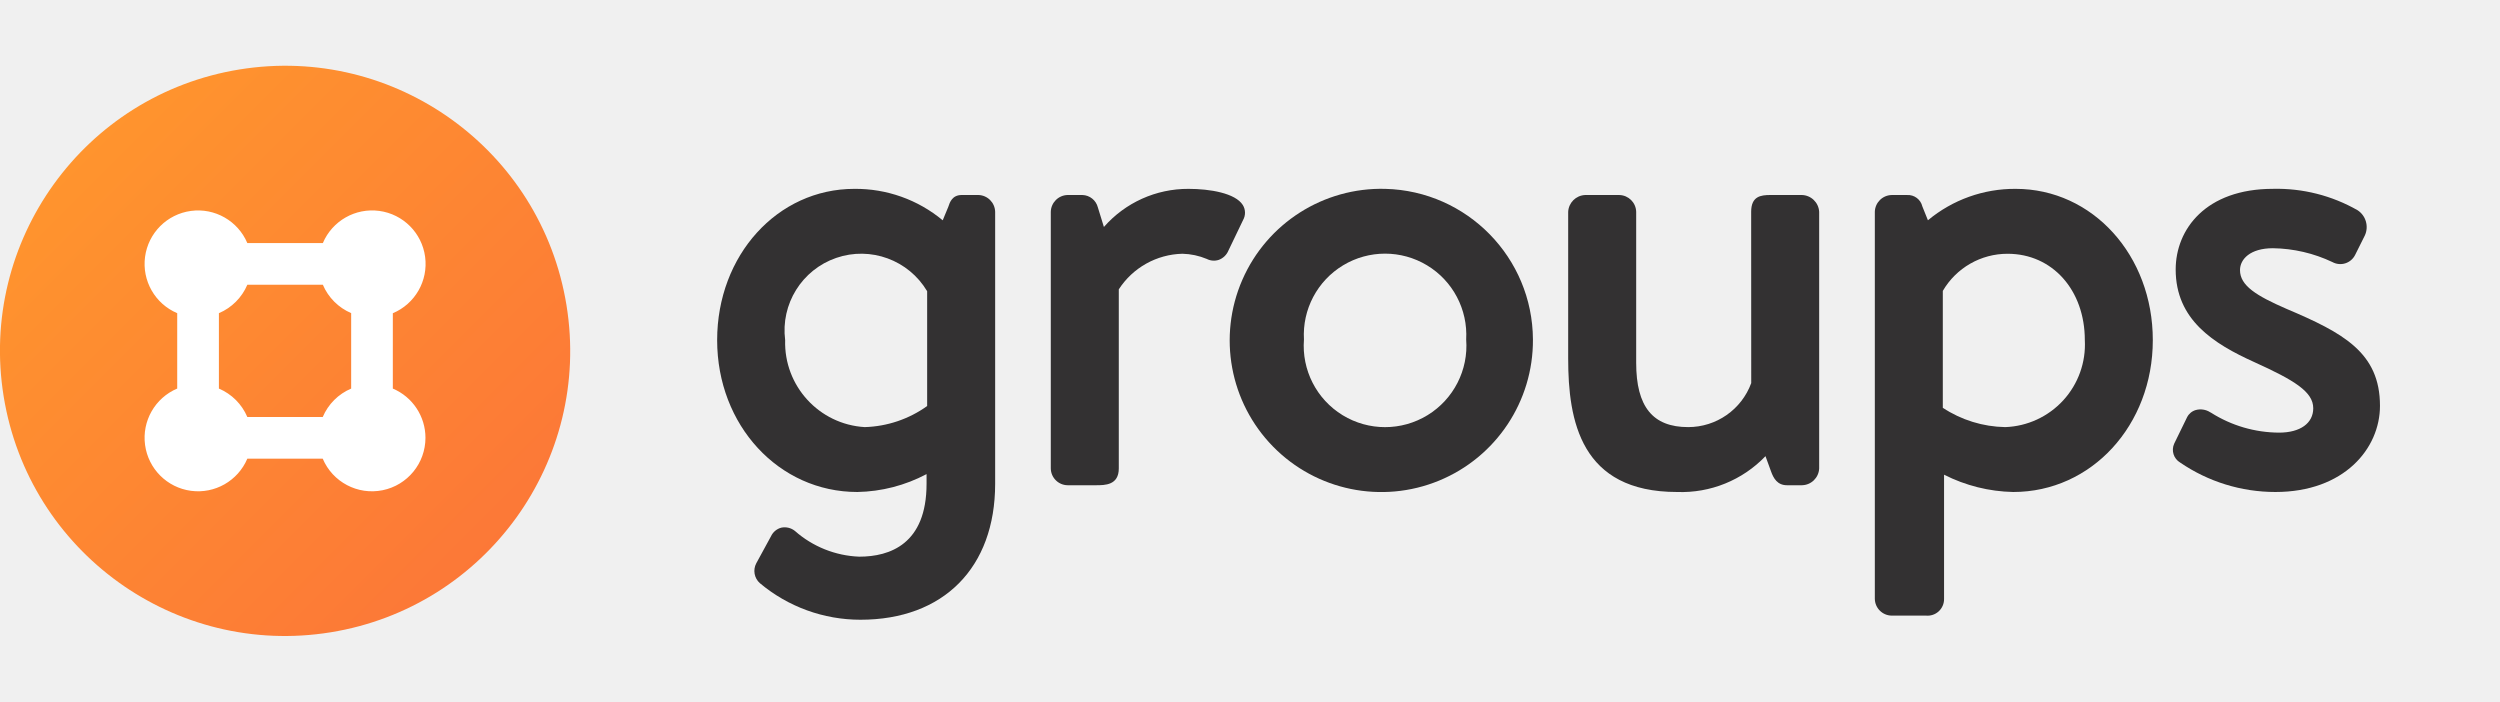
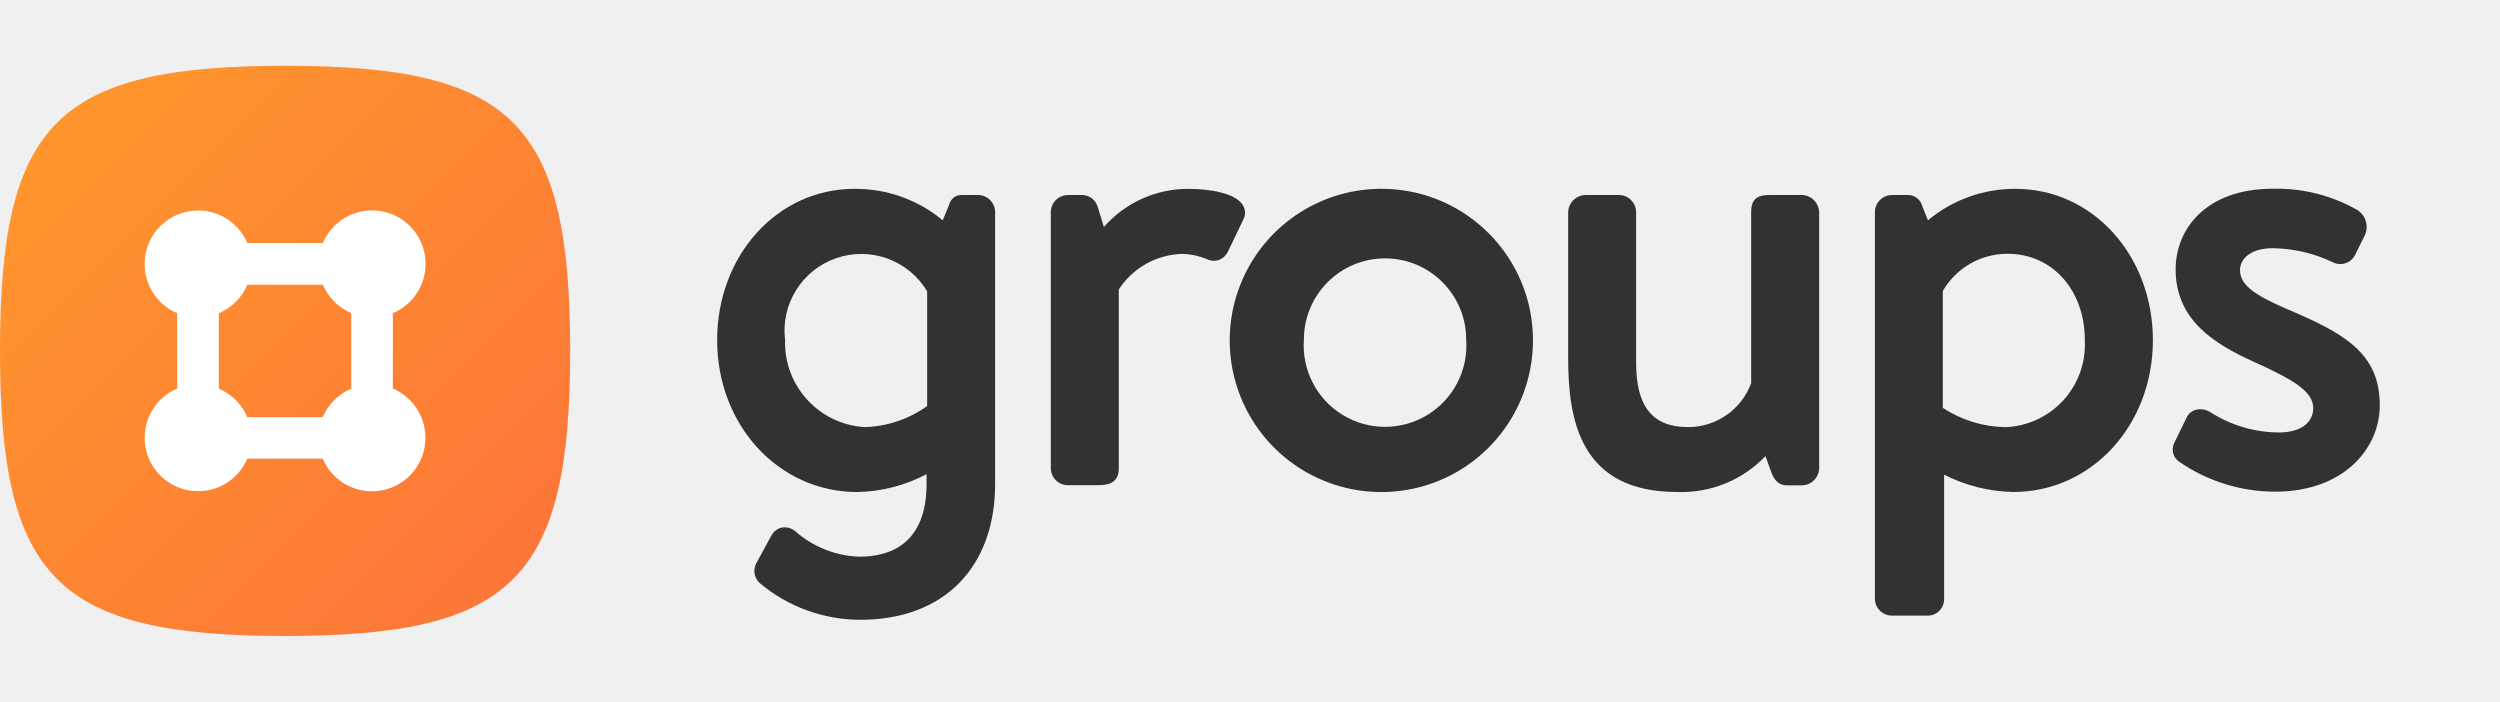
<svg xmlns="http://www.w3.org/2000/svg" viewBox="0 0 114 32">
  <defs>
-     <style>.cls-1{fill:url(#linear-gradient);}.cls-2{fill:#333132;}.cls-3{fill:#fff;}</style>
-     <linearGradient id="linear-gradient" x1="2.46" y1="5.46" x2="23.63" y2="26.63" gradientTransform="translate(2.73078 -1.87577) rotate(9.21748)" gradientUnits="userSpaceOnUse">
+     <style>
+       .cls-1 {
+         fill: url(#linear-gradient);
+       }
+ 
+       .cls-2 {
+         fill: #333132;
+       }
+ 
+       .cls-3 {
+         fill: #fff;
+       }
+     </style>
+     <linearGradient id="linear-gradient" x1="2.46" y1="5.46" x2="23.63" y2="26.63" gradientUnits="userSpaceOnUse">
      <stop offset="0" stop-color="#ff962d" />
      <stop offset="1" stop-color="#fc7638" />
    </linearGradient>
  </defs>
  <g id="New">
-     <circle class="cls-1" cx="13" cy="16" r="13" transform="translate(-2.39506 2.28897) rotate(-9.21748)" />
-     <path class="cls-2" d="M44.613,8.892H43.857c-.436,0-.546.331-.615.54l-.254.614a6.203,6.203,0,0,0-4.031-1.434c-3.507,0-6.255,3.03-6.255,6.898,0,3.883,2.809,6.925,6.395,6.925a7.005,7.005,0,0,0,3.154-.816v.443c0,2.746-1.67,3.322-3.07,3.322a4.708,4.708,0,0,1-2.934-1.174.749.749,0,0,0-.615-.15.721.721,0,0,0-.475.395l-.67,1.229a.744.744,0,0,0,.163.908,7.131,7.131,0,0,0,4.587,1.668c3.788,0,6.142-2.375,6.142-6.198V9.658A.786.786,0,0,0,44.613,8.892Zm-2.335,4.388v5.235a5.145,5.145,0,0,1-2.846.961,3.86,3.86,0,0,1-3.629-3.966,3.497,3.497,0,0,1,6.475-2.23Z" />
-     <path class="cls-2" d="M56.673,9.35c-.342-.544-1.502-.738-2.475-.738a5.095,5.095,0,0,0-3.86,1.738l-.276-.894a.748.748,0,0,0-.707-.564h-.672a.786.786,0,0,0-.767.765v11.704a.777.777,0,0,0,.767.766h1.288c.416,0,1.046,0,1.046-.766v-8.167a3.555,3.555,0,0,1,2.902-1.623,3.072,3.072,0,0,1,1.109.236.709.709,0,0,0,.551.042.758.758,0,0,0,.435-.419l.672-1.399A.672.672,0,0,0,56.673,9.35Z" />
-     <path class="cls-2" d="M63.172,8.612a6.914,6.914,0,1,0,6.73,6.87A6.906,6.906,0,0,0,63.172,8.612ZM66.858,15.482a3.71,3.71,0,1,1-7.398,0,3.705,3.705,0,1,1,7.398,0Z" />
-     <path class="cls-2" d="M82.16,8.892H80.732c-.444,0-.879.059-.879.765L79.856,17.47a3.061,3.061,0,0,1-2.876,2.006c-1.617,0-2.37-.931-2.37-2.93V9.658a.786.786,0,0,0-.767-.765H72.276a.807.807,0,0,0-.767.765v6.692c0,2.833.564,6.085,4.966,6.085a5.306,5.306,0,0,0,4.031-1.634l.253.695c.112.312.287.631.729.631h.672a.801.801,0,0,0,.794-.766V9.658A.811.811,0,0,0,82.16,8.892Z" />
-     <path class="cls-2" d="M91.915,8.612a6.182,6.182,0,0,0-4.002,1.433l-.254-.633a.677.677,0,0,0-.7-.519h-.7a.786.786,0,0,0-.767.765v17.648a.777.777,0,0,0,.767.766h1.568a.753.753,0,0,0,.822-.766V21.646a7.285,7.285,0,0,0,3.153.789c3.569,0,6.366-3.042,6.366-6.925C98.169,11.642,95.421,8.612,91.915,8.612Zm3.153,6.898a3.768,3.768,0,0,1-3.63,3.966,5.343,5.343,0,0,1-2.846-.88V13.265a3.413,3.413,0,0,1,2.958-1.693C93.588,11.572,95.068,13.228,95.068,15.51Z" />
-     <path class="cls-2" d="M104.265,14.084c-1.376-.599-2.121-1.058-2.121-1.767,0-.497.464-.998,1.502-.998a6.55,6.55,0,0,1,2.711.631.754.754,0,0,0,1.035-.322l.447-.895a.918.918,0,0,0-.331-1.145,7.42,7.42,0,0,0-3.862-.977c-3.063,0-4.435,1.847-4.435,3.678,0,2.291,1.725,3.384,3.589,4.225,1.818.824,2.684,1.348,2.684,2.103,0,.685-.597,1.111-1.558,1.111a5.837,5.837,0,0,1-3.098-.906l-.048-.026a.819.819,0,0,0-.654-.098.64.64,0,0,0-.396.33l-.587,1.203a.677.677,0,0,0,.271.861l.002.001a7.691,7.691,0,0,0,4.341,1.342c3.131,0,4.77-1.977,4.77-3.929C108.528,16.072,106.839,15.175,104.265,14.084Z" />
-     <path class="cls-3" d="M14.722,12.985H11.278a2.447,2.447,0,0,1-1.296,1.296v3.438A2.447,2.447,0,0,1,11.278,19.015h3.439a2.447,2.447,0,0,1,1.296-1.296V14.278A2.447,2.447,0,0,1,14.722,12.985Zm4.679,6.98a2.439,2.439,0,0,1-4.685.95H11.278a2.439,2.439,0,1,1-3.197-3.197V14.281a2.439,2.439,0,1,1,3.197-3.197H14.722a2.439,2.439,0,1,1,3.191,3.199v3.436A2.439,2.439,0,0,1,19.401,19.965Z" />
+     <path class="cls-1" d="M26,16c0,10.4-2.6,13-13,13S0,26.4,0,16,2.6,3,13,3,26,5.6,26,16Z" />
+     <g>
+       <g>
+         <path class="cls-2" d="M44.613,8.892h-.756c-.436,0-.546.331-.615.54l-.254.614a6.207,6.207,0,0,0-4.031-1.434c-3.507,0-6.255,3.03-6.255,6.9,0,3.883,2.808,6.925,6.394,6.925a7.017,7.017,0,0,0,3.155-.816v.443c0,2.745-1.67,3.322-3.071,3.322a4.7,4.7,0,0,1-2.933-1.175.752.752,0,0,0-.616-.15.719.719,0,0,0-.474.395l-.67,1.229a.746.746,0,0,0,.163.909,7.13,7.13,0,0,0,4.587,1.668c3.788,0,6.141-2.375,6.141-6.2V9.658A.786.786,0,0,0,44.613,8.892ZM42.278,13.28v5.235a5.141,5.141,0,0,1-2.846.961A3.86,3.86,0,0,1,35.8,15.51a3.5,3.5,0,0,1,6.475-2.23Z" />
+         <path class="cls-2" d="M56.673,9.35c-.341-.544-1.5-.738-2.474-.738a5.1,5.1,0,0,0-3.861,1.738l-.276-.893a.748.748,0,0,0-.707-.565h-.672a.786.786,0,0,0-.766.766v11.7a.777.777,0,0,0,.766.766h1.288c.416,0,1.046,0,1.046-.766V13.2a3.556,3.556,0,0,1,2.9-1.623,3.091,3.091,0,0,1,1.11.236.709.709,0,0,0,.551.042.76.76,0,0,0,.434-.42l.672-1.4A.67.67,0,0,0,56.673,9.35Z" />
+         <path class="cls-2" d="M63.172,8.612a6.914,6.914,0,1,0,6.731,6.87A6.905,6.905,0,0,0,63.172,8.612Zm3.686,6.87a3.71,3.71,0,1,1-7.4,0,3.7,3.7,0,1,1,7.4,0Z" />
+         <path class="cls-2" d="M82.16,8.892H80.732c-.444,0-.879.059-.879.766l0,7.812a3.061,3.061,0,0,1-2.876,2.006c-1.617,0-2.37-.931-2.37-2.93V9.658a.786.786,0,0,0-.767-.766H72.276a.807.807,0,0,0-.767.766V16.35c0,2.833.565,6.085,4.966,6.085A5.3,5.3,0,0,0,80.506,20.8l.253.7c.113.313.287.632.729.632h.672a.8.8,0,0,0,.794-.766V9.658A.812.812,0,0,0,82.16,8.892Z" />
+         <path class="cls-2" d="M91.915,8.612a6.178,6.178,0,0,0-4,1.433l-.254-.634a.678.678,0,0,0-.7-.519h-.7a.786.786,0,0,0-.766.766V27.305a.777.777,0,0,0,.766.767h1.569a.754.754,0,0,0,.822-.767V21.646a7.283,7.283,0,0,0,3.153.789c3.57,0,6.367-3.042,6.367-6.925C98.169,11.642,95.421,8.612,91.915,8.612Zm3.153,6.9a3.768,3.768,0,0,1-3.63,3.966,5.338,5.338,0,0,1-2.846-.88V13.265a3.413,3.413,0,0,1,2.958-1.693C93.588,11.572,95.068,13.228,95.068,15.51Z" />
+         <path class="cls-2" d="M104.265,14.084c-1.376-.6-2.121-1.057-2.121-1.766,0-.5.464-1,1.5-1a6.551,6.551,0,0,1,2.711.631.754.754,0,0,0,1.035-.322l.447-.9a.916.916,0,0,0-.331-1.144,7.418,7.418,0,0,0-3.862-.977c-3.063,0-4.435,1.847-4.435,3.678,0,2.291,1.725,3.385,3.589,4.225,1.819.824,2.684,1.348,2.684,2.1,0,.686-.6,1.111-1.558,1.111a5.838,5.838,0,0,1-3.1-.905l-.048-.026a.819.819,0,0,0-.654-.1.638.638,0,0,0-.4.329l-.587,1.2a.676.676,0,0,0,.272.861l0,0a7.689,7.689,0,0,0,4.34,1.341c3.131,0,4.77-1.976,4.77-3.929C108.528,16.072,106.839,15.175,104.265,14.084Z" />
+       </g>
+       <path class="cls-3" d="M14.722,12.985H11.278a2.449,2.449,0,0,1-1.3,1.3v3.438a2.449,2.449,0,0,1,1.3,1.3h3.438a2.452,2.452,0,0,1,1.3-1.3V14.278A2.446,2.446,0,0,1,14.722,12.985Zm4.679,6.98a2.439,2.439,0,0,1-4.685.951H11.278a2.439,2.439,0,1,1-3.2-3.2V14.281a2.439,2.439,0,1,1,3.2-3.2h3.444a2.439,2.439,0,1,1,3.191,3.2v3.436A2.441,2.441,0,0,1,19.4,19.965Z" />
+     </g>
  </g>
</svg>
